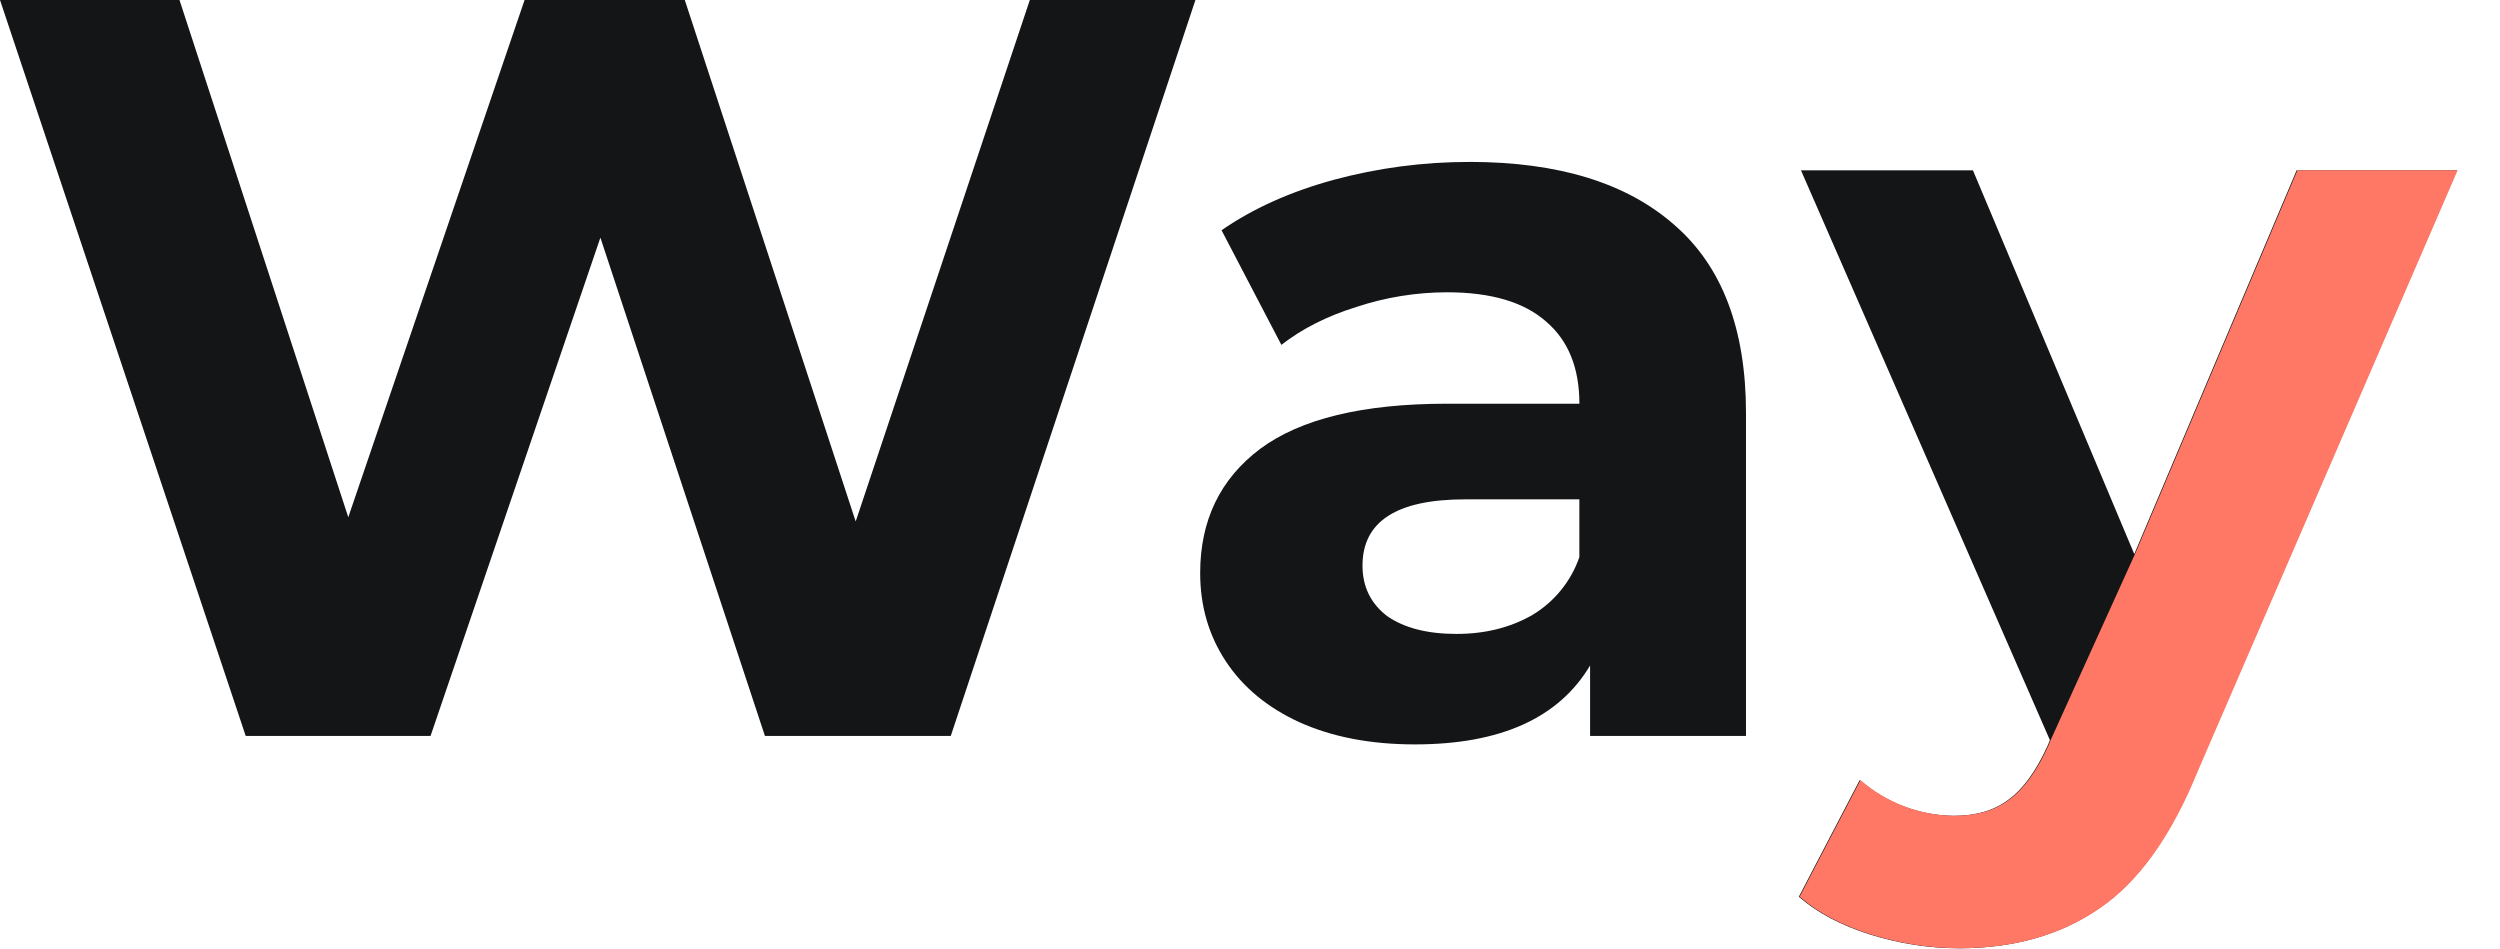
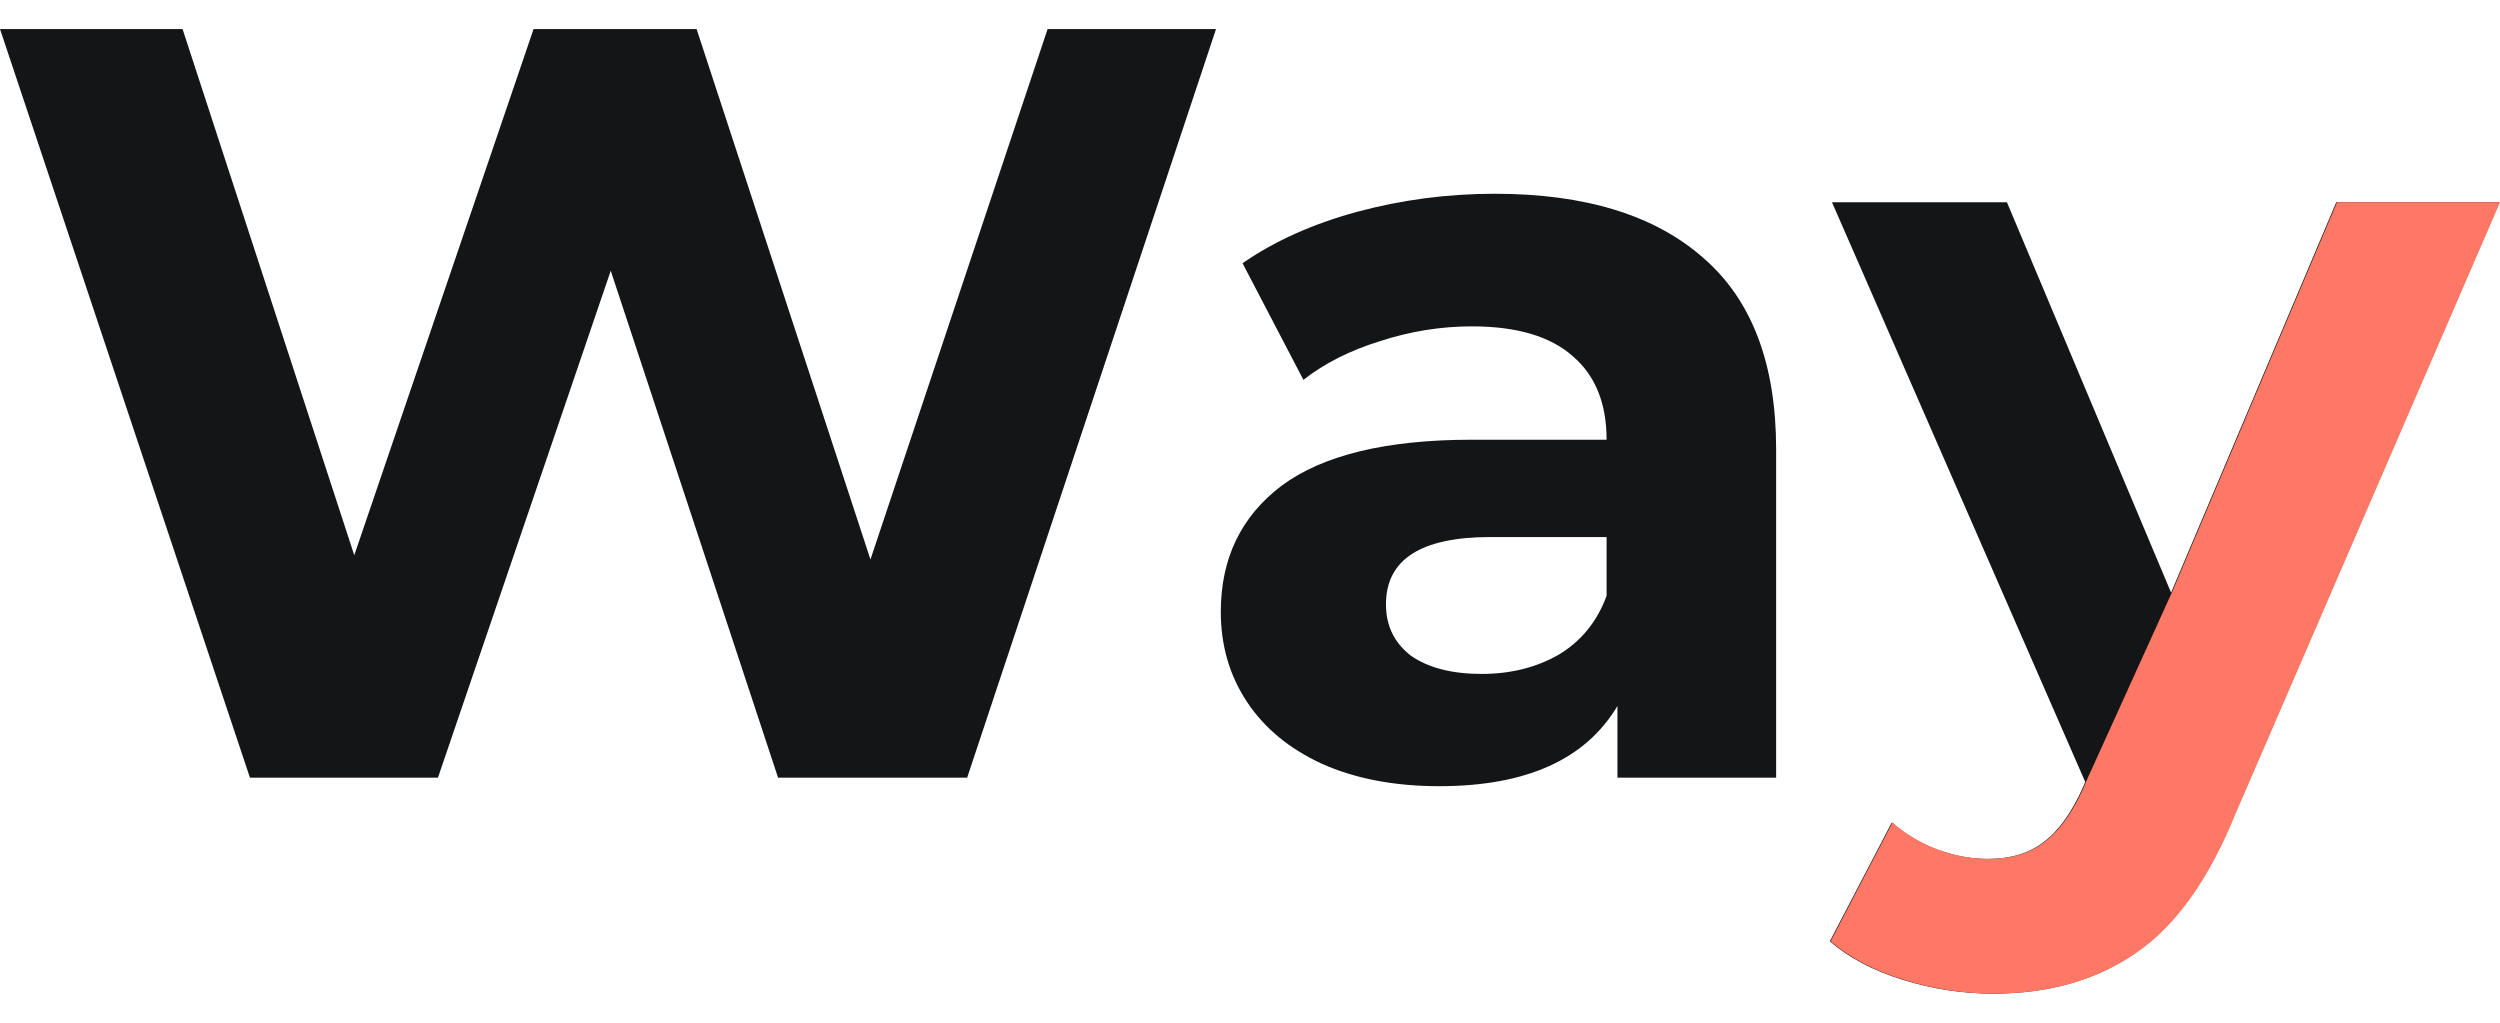
- <svg xmlns="http://www.w3.org/2000/svg" width="58" height="22" fill="none">
-   <path d="M27.734 0l-5.676 17.073h-4.312l-3.817-11.56-3.94 11.56H5.7L0 0h4.164L8.08 12l4.09-12h3.717l3.965 12.098L23.892 0h3.842zm6.355 3.756c2.065 0 3.651.488 4.758 1.464 1.107.959 1.66 2.414 1.66 4.365v7.488H36.89V15.44c-.727 1.22-2.082 1.83-4.064 1.83-1.025 0-1.917-.171-2.677-.513-.744-.341-1.314-.813-1.71-1.415-.397-.601-.595-1.284-.595-2.048 0-1.22.463-2.18 1.388-2.878.942-.7 2.387-1.05 4.337-1.05h3.073c0-.828-.256-1.463-.768-1.902-.512-.455-1.28-.683-2.305-.683a6.72 6.72 0 00-2.106.342c-.678.211-1.256.504-1.735.878L28.34 5.342c.727-.504 1.594-.894 2.602-1.17a12.029 12.029 0 013.148-.415zm-.298 10.951c.661 0 1.248-.146 1.76-.439a2.535 2.535 0 001.09-1.341v-1.342H33.99c-1.587 0-2.38.513-2.38 1.537 0 .488.19.878.57 1.17.397.277.934.415 1.611.415zM57 3.951l-6.023 13.927c-.611 1.512-1.371 2.577-2.28 3.195-.892.618-1.974.927-3.247.927-.694 0-1.38-.106-2.057-.317-.677-.212-1.23-.504-1.66-.878l1.412-2.707a3.37 3.37 0 002.181.829c.53 0 .959-.13 1.29-.39.33-.244.627-.659.892-1.244l.05-.122-5.776-13.22h3.99l3.743 8.903 3.767-8.903H57z" fill="#141517" />
-   <path d="M57.017 3.95l-6.022 13.927c-.612 1.512-1.372 2.577-2.28 3.195-.893.618-1.975.927-3.247.927-.694 0-1.38-.106-2.057-.317-.678-.211-1.231-.504-1.661-.878l1.413-2.707a3.368 3.368 0 002.18.829c.53 0 .96-.13 1.29-.39.33-.244.627-.659.892-1.244l.05-.122 1.957-4.317L53.3 3.95h3.717z" fill="#FE7865" />
+ <svg xmlns="http://www.w3.org/2000/svg" width="44" height="18" viewBox="0 0 44 18" fill="none">
+   <path d="M21.402 0.511L17.022 13.687H13.694L10.749 4.765L7.708 13.687H4.399L0 0.511H3.213L6.235 9.772L9.391 0.511H12.26L15.32 9.847L18.438 0.511H21.402Z" fill="#141517" />
+   <path d="M26.306 3.41C27.9 3.41 29.124 3.786 29.978 4.539C30.833 5.279 31.26 6.402 31.26 7.908V13.687H28.467V12.425C27.906 13.367 26.861 13.837 25.331 13.837C24.54 13.837 23.852 13.705 23.265 13.442C22.691 13.178 22.251 12.814 21.945 12.35C21.639 11.886 21.486 11.359 21.486 10.769C21.486 9.828 21.843 9.088 22.557 8.548C23.284 8.009 24.4 7.739 25.904 7.739H28.276C28.276 7.099 28.078 6.61 27.683 6.271C27.288 5.919 26.695 5.744 25.904 5.744C25.356 5.744 24.814 5.832 24.279 6.007C23.756 6.17 23.31 6.396 22.94 6.685L21.869 4.633C22.43 4.244 23.099 3.943 23.877 3.73C24.668 3.516 25.477 3.41 26.306 3.41ZM26.076 11.861C26.587 11.861 27.039 11.748 27.434 11.522C27.83 11.284 28.11 10.938 28.276 10.487V9.452H26.23C25.006 9.452 24.393 9.847 24.393 10.637C24.393 11.014 24.54 11.315 24.833 11.541C25.139 11.754 25.554 11.861 26.076 11.861Z" fill="#141517" />
+   <path d="M43.987 3.56L39.339 14.308C38.867 15.475 38.281 16.297 37.579 16.773C36.891 17.25 36.056 17.488 35.074 17.488C34.538 17.488 34.009 17.407 33.486 17.244C32.964 17.081 32.536 16.855 32.205 16.566L33.295 14.477C33.525 14.678 33.786 14.835 34.079 14.948C34.385 15.06 34.685 15.117 34.978 15.117C35.386 15.117 35.718 15.017 35.973 14.816C36.228 14.628 36.457 14.308 36.661 13.856L36.7 13.762L32.243 3.56H35.322L38.211 10.43L41.118 3.56H43.987Z" fill="#141517" />
+   <path d="M44 3.56L39.352 14.307C38.88 15.474 38.294 16.296 37.593 16.773C36.904 17.249 36.069 17.488 35.087 17.488C34.552 17.488 34.023 17.406 33.5 17.243C32.977 17.08 32.55 16.854 32.218 16.566L33.308 14.476C33.538 14.677 33.799 14.834 34.093 14.947C34.399 15.06 34.698 15.116 34.992 15.116C35.4 15.116 35.731 15.016 35.986 14.815C36.241 14.627 36.471 14.307 36.675 13.855L36.713 13.761L38.224 10.43L41.131 3.56H44Z" fill="#FE7865" />
</svg>
